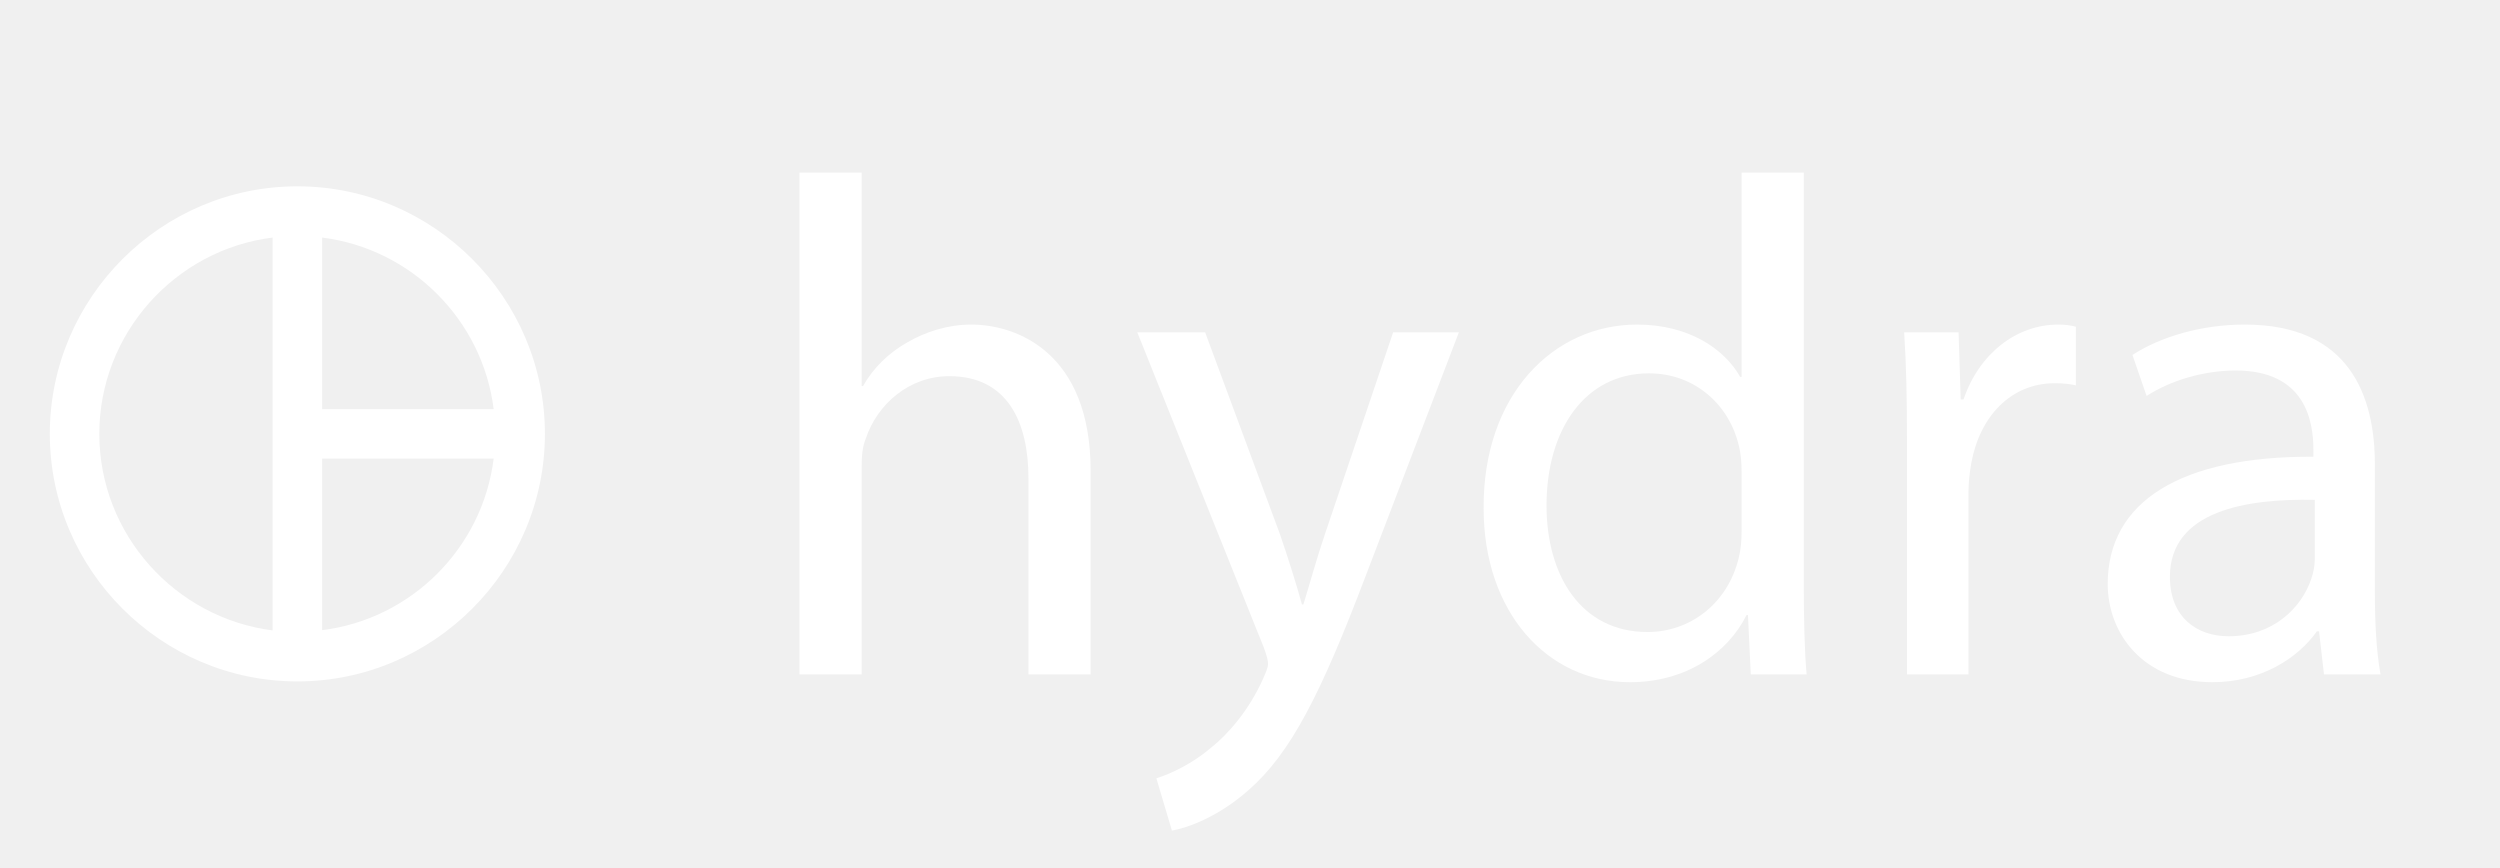
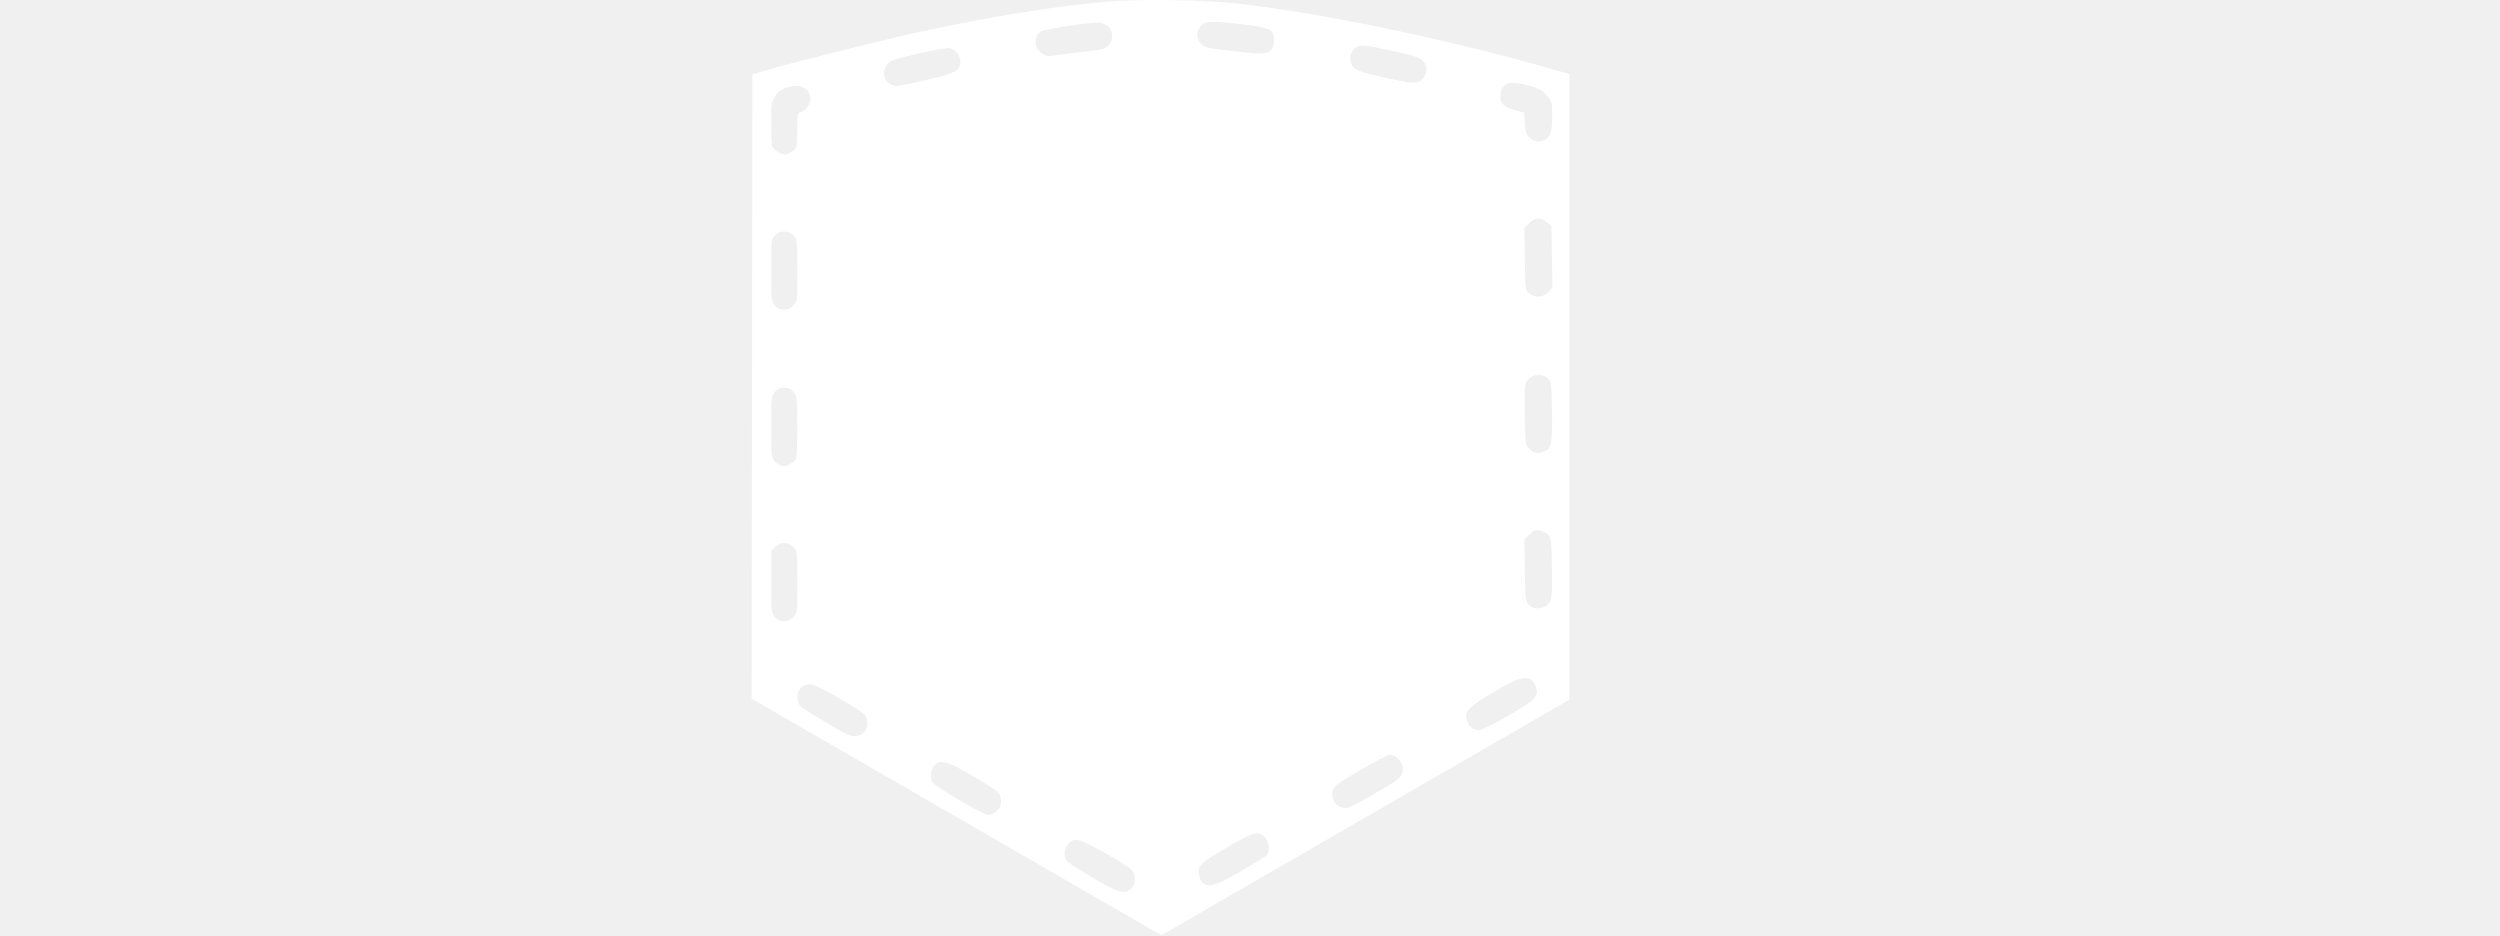
- <svg xmlns="http://www.w3.org/2000/svg" fill="#ffffff" width="357.25px" height="124px" viewBox="0 0 357.25 124">
-   <path d="M42.493,26.625C23.037,26.625,7.118,42.544,7.118,62s15.919,35.375,35.375,35.375S77.868,81.456,77.868,62 S61.949,26.625,42.493,26.625z M46.03,33.947c12.769,1.592,22.925,11.779,24.514,24.516H46.03V33.947z M14.193,62 c0-14.361,10.858-26.318,24.763-28.053v56.139C25.052,88.316,14.193,76.363,14.193,62z M46.03,90.051V65.537h24.514 C68.955,78.307,58.799,88.462,46.03,90.051z" />
-   <path d="M114.24,24.666h8.888v30.502h0.202c1.414-2.525,3.636-4.747,6.363-6.262 c2.626-1.516,5.757-2.525,9.09-2.525c6.564,0,17.068,4.04,17.068,20.906v29.088h-8.888V68.298c0-7.878-2.929-14.544-11.312-14.544 c-5.757,0-10.302,4.04-11.917,8.888c-0.505,1.212-0.606,2.525-0.606,4.242v29.491h-8.888V24.666z" />
-   <path d="M172.215,47.492l10.705,28.885c1.111,3.232,2.323,7.07,3.131,9.999h0.203 c0.908-2.929,1.918-6.666,3.131-10.2l9.695-28.684h9.393l-13.332,34.844c-6.362,16.766-10.705,25.351-16.765,30.603 c-4.343,3.838-8.686,5.354-10.908,5.757l-2.222-7.474c2.222-0.707,5.151-2.121,7.777-4.343c2.424-1.919,5.454-5.353,7.474-9.897 c0.404-0.909,0.707-1.616,0.707-2.121s-0.201-1.212-0.605-2.323l-18.079-45.045H172.215z" />
-   <path d="M257.761,24.666V83.75c0,4.343,0.101,9.292,0.404,12.625h-7.979l-0.403-8.483h-0.202 c-2.727,5.453-8.686,9.595-16.664,9.595c-11.817,0-20.907-9.999-20.907-24.846c-0.101-16.261,9.999-26.26,21.917-26.26 c7.474,0,12.523,3.535,14.745,7.474h0.202V24.666H257.761z M248.873,67.389c0-1.111-0.102-2.626-0.404-3.737 c-1.312-5.655-6.16-10.302-12.826-10.302c-9.191,0-14.645,8.08-14.645,18.887c0,9.898,4.848,18.079,14.442,18.079 c5.959,0,11.413-3.939,13.028-10.605c0.303-1.212,0.404-2.424,0.404-3.838V67.389z" />
-   <path d="M272.508,62.743c0-5.758-0.102-10.706-0.404-15.251h7.776l0.304,9.595h0.403 c2.222-6.565,7.575-10.706,13.534-10.706c1.01,0,1.717,0.102,2.524,0.303v8.383c-0.909-0.201-1.817-0.303-3.03-0.303 c-6.262,0-10.705,4.747-11.918,11.413c-0.201,1.212-0.403,2.626-0.403,4.141v26.058h-8.786V62.743z" />
-   <path d="M332.098,96.375l-0.707-6.161h-0.304c-2.727,3.838-7.979,7.272-14.948,7.272 c-9.896,0-14.947-6.969-14.947-14.039c0-11.816,10.504-18.28,29.391-18.18v-1.01c0-4.04-1.111-11.312-11.109-11.312 c-4.545,0-9.292,1.413-12.727,3.636l-2.02-5.858c4.04-2.626,9.898-4.343,16.059-4.343c14.947,0,18.584,10.201,18.584,19.998v18.28 c0,4.242,0.201,8.383,0.808,11.716H332.098z M330.784,71.429c-9.696-0.202-20.704,1.515-20.704,11.009 c0,5.757,3.838,8.483,8.383,8.483c6.362,0,10.402-4.04,11.816-8.181c0.303-0.909,0.505-1.919,0.505-2.828V71.429z" />
+ <svg xmlns="http://www.w3.org/2000/svg" width="151.39mm" height="56.636mm" viewBox="0 0 536.422 200.68" id="svg4848" version="1.1">
+   <defs id="defs4850" />
+   <g id="layer1" transform="translate(-174.7054,-565.4952)">
+     <path style="opacity:1;fill:#ffffff;fill-opacity:1;stroke:none;stroke-width:2.799;stroke-linecap:round;stroke-linejoin:round;stroke-miterlimit:4;stroke-dasharray:none;stroke-dashoffset:9.6;stroke-opacity:1" d="m 379.939,740.791 -43.964,-25.384 0.088,-66.985 0.088,-66.985 3.499,-1.011 c 6.118,-1.769 26.346,-6.808 33.238,-8.281 14.207,-3.036 27.337,-5.171 38.137,-6.203 8.023,-0.766 22.682,-0.517 31.098,0.528 18.805,2.336 45.442,7.988 66.517,14.113 l 2.799,0.813 v 67.116 67.116 l -37.962,21.916 c -20.879,12.054 -40.575,23.427 -43.769,25.274 l -5.807,3.358 z m 37.546,15.276 c 0.992,-1.065 0.955,-3.091 -0.074,-4.027 -1.427,-1.299 -9.969,-6.083 -11.226,-6.286 -1.01,-0.164 -1.393,-0.038 -2.132,0.701 -1.001,1.001 -1.198,2.785 -0.42,3.81 0.252,0.332 2.727,1.937 5.499,3.567 5.572,3.276 7.021,3.664 8.352,2.236 z m 23.481,-3.623 c 2.839,-1.644 5.328,-3.189 5.531,-3.435 0.944,-1.138 0.371,-3.685 -0.994,-4.415 -1.258,-0.673 -2.158,-0.355 -7.119,2.522 -6.18,3.583 -6.689,4.051 -6.438,5.921 0.103,0.77 0.477,1.619 0.83,1.887 1.397,1.058 2.827,0.625 8.19,-2.48 z m -53.096,-12.463 c 0.42,-0.224 0.956,-0.657 1.19,-0.962 0.625,-0.815 0.539,-2.644 -0.164,-3.478 -0.337,-0.399 -2.817,-2.011 -5.511,-3.582 -5.503,-3.209 -7.048,-3.604 -8.257,-2.111 -0.719,0.888 -0.869,2.508 -0.325,3.524 0.487,0.909 10.846,6.946 12.016,7.002 0.157,0.008 0.629,-0.169 1.05,-0.393 z m 81.5,-4.018 c 5.328,-3.095 6.071,-3.678 6.316,-4.959 0.301,-1.575 -1.211,-3.538 -2.74,-3.555 -0.887,-0.01 -10.933,5.773 -11.771,6.775 -1.626,1.946 0.116,5.031 2.597,4.598 0.53,-0.093 3.049,-1.38 5.598,-2.86 z m -109.163,-13.459 c 0.778,-0.937 0.774,-2.715 -0.008,-3.679 -0.731,-0.901 -10.115,-6.345 -11.101,-6.441 -1.379,-0.133 -1.908,0.024 -2.61,0.779 -0.833,0.894 -0.932,2.615 -0.21,3.646 0.433,0.618 6.107,4.123 9.993,6.173 1.469,0.775 3.056,0.582 3.936,-0.478 z m 137.597,-3.135 c 5.358,-3.095 6.3,-3.819 6.617,-5.083 0.245,-0.977 -0.56,-2.75 -1.393,-3.07 -1.48,-0.568 -2.811,-0.118 -7.26,2.453 -5.635,3.257 -6.703,4.261 -6.417,6.029 0.232,1.427 1.362,2.478 2.679,2.489 0.486,0.003 3.083,-1.264 5.773,-2.817 z M 344.915,697.894 c 0.852,-0.852 0.859,-0.913 0.859,-7.538 0,-6.625 -0.007,-6.686 -0.859,-7.538 -1.116,-1.116 -2.61,-1.116 -3.813,-4.7e-4 l -0.926,0.858 v 6.617 c 0,6.165 0.05,6.68 0.725,7.539 0.974,1.238 2.81,1.267 4.014,0.063 z m 162.45,-3.417 c 0.329,-0.616 0.419,-2.517 0.338,-7.194 -0.101,-5.811 -0.17,-6.417 -0.811,-7.057 -0.386,-0.385 -1.206,-0.801 -1.823,-0.924 -0.946,-0.189 -1.292,-0.054 -2.207,0.861 l -1.085,1.085 0.109,6.618 c 0.096,5.86 0.183,6.699 0.757,7.333 1.252,1.382 3.805,0.992 4.722,-0.722 z M 344.35,665.003 c 0.544,-0.282 1.088,-0.767 1.207,-1.078 0.12,-0.312 0.217,-3.445 0.217,-6.963 0,-5.942 -0.052,-6.463 -0.725,-7.319 -1.024,-1.302 -3.123,-1.302 -4.148,0 -0.675,0.858 -0.725,1.375 -0.725,7.455 0,6.799 0.078,7.194 1.574,8.013 0.944,0.516 1.431,0.496 2.599,-0.108 z m 161.803,-2.682 c 1.478,-0.673 1.682,-1.812 1.556,-8.689 -0.115,-6.301 -0.123,-6.357 -0.991,-7.023 -1.762,-1.353 -4.214,-0.565 -4.738,1.522 -0.114,0.455 -0.158,3.517 -0.096,6.804 0.107,5.771 0.141,6.008 0.959,6.879 0.916,0.974 1.94,1.131 3.31,0.507 z M 344.915,631.068 c 0.852,-0.852 0.859,-0.913 0.859,-7.538 0,-6.625 -0.007,-6.686 -0.859,-7.538 -0.541,-0.541 -1.259,-0.859 -1.94,-0.859 -0.682,0 -1.399,0.317 -1.94,0.859 -0.851,0.851 -0.859,0.917 -0.859,7.475 0,6.164 0.05,6.679 0.725,7.538 0.974,1.238 2.81,1.267 4.014,0.063 z m 162.015,-2.888 0.878,-0.948 -0.108,-6.606 -0.108,-6.606 -0.982,-0.844 c -1.323,-1.137 -2.517,-1.072 -3.796,0.206 l -1.05,1.05 0.115,6.679 c 0.112,6.532 0.133,6.694 0.941,7.347 1.229,0.994 3.043,0.871 4.109,-0.28 z m -162.58,-30.003 c 1.318,-0.682 1.425,-1.063 1.425,-5.115 0,-2.897 0.089,-3.47 0.541,-3.47 0.297,0 0.927,-0.386 1.399,-0.859 1.127,-1.127 1.16,-2.945 0.072,-3.93 -1.125,-1.018 -2.102,-1.158 -4.064,-0.583 -1.306,0.383 -1.943,0.823 -2.634,1.82 -0.864,1.246 -0.911,1.544 -0.907,5.67 0.003,2.395 0.097,4.697 0.209,5.114 0.112,0.418 0.7,1.005 1.307,1.304 1.369,0.675 1.438,0.676 2.653,0.048 z m 161.788,-2.676 c 1.259,-0.574 1.63,-1.746 1.624,-5.139 -0.004,-2.921 -0.051,-3.099 -1.137,-4.377 -0.938,-1.104 -1.606,-1.468 -3.905,-2.13 -3.869,-1.113 -5.662,-0.626 -6.029,1.638 -0.312,1.925 0.488,2.888 2.987,3.589 l 2.065,0.58 0.146,2.286 c 0.125,1.965 0.281,2.402 1.108,3.114 1.062,0.913 1.857,1.025 3.142,0.439 z M 373.367,582.682 c 6.41,-1.467 7.394,-2.004 7.394,-4.034 0,-1.243 -0.962,-2.44 -2.274,-2.829 -0.385,-0.114 -3.371,0.404 -6.637,1.151 -5.092,1.165 -6.051,1.49 -6.735,2.286 -1.607,1.868 -0.455,4.58 1.999,4.71 0.287,0.015 3.101,-0.563 6.253,-1.284 z m 106.382,-4.8e-4 c 0.412,-0.337 0.839,-1.175 0.949,-1.863 0.159,-0.994 0.031,-1.444 -0.623,-2.189 -0.705,-0.803 -1.612,-1.113 -6.318,-2.16 -6.744,-1.5 -7.68,-1.533 -8.649,-0.301 -0.945,1.201 -0.921,2.669 0.062,3.769 0.646,0.723 1.73,1.095 6.035,2.073 6.166,1.4 7.521,1.507 8.544,0.671 z m -74.321,-5.866 c 2.694,-0.31 5.257,-0.637 5.694,-0.725 2.229,-0.451 3.024,-3.625 1.256,-5.016 -0.507,-0.399 -1.435,-0.725 -2.061,-0.725 -2.502,0 -11.493,1.405 -12.276,1.918 -0.946,0.62 -1.361,1.884 -1.039,3.166 0.247,0.985 2.184,2.341 3.001,2.101 0.289,-0.085 2.73,-0.408 5.424,-0.719 z m 42.011,-0.547 c 0.776,-0.858 0.884,-3.111 0.188,-3.949 -0.653,-0.787 -2.239,-1.143 -7.963,-1.791 -5.187,-0.587 -6.364,-0.508 -7.265,0.487 -1.014,1.121 -1.06,2.613 -0.113,3.713 0.805,0.936 1.145,1.03 5.718,1.584 7.056,0.854 8.629,0.846 9.435,-0.044 z" id="path936" />
+     <flowRoot style="font-style:normal;font-weight:normal;line-height:0.01%;font-family:sans-serif;letter-spacing:0px;word-spacing:0px;fill:#ffffff;fill-opacity:1;stroke:none;stroke-width:1px;stroke-linecap:butt;stroke-linejoin:miter;stroke-opacity:1;" id="flowRoot4741" xml:space="preserve" transform="matrix(0.5408122,0,0,0.5408122,525.7977,308.7607)">
+       <flowRegion id="flowRegion4743" style="fill:#ffffff;fill-opacity:1;">
+         <rect y="491.291" x="-649.429" height="587.568" width="663.383" id="rect4745" style="fill:#ffffff;fill-opacity:1;" />
+       </flowRegion>
+       <flowPara style="font-style:normal;font-variant:normal;font-weight:normal;font-stretch:condensed;font-size:250px;line-height:1.25;font-family:'Happy Fox';-inkscape-font-specification:'Happy Fox Condensed';fill:#ffffff;fill-opacity:1;" id="flowPara4747">sufni </flowPara>
+     </flowRoot>
+     <flowRoot transform="matrix(0.866985,0,0,0.866985,329.524,-752.2658)" xml:space="preserve" id="flowRoot976" style="font-style:normal;font-weight:normal;line-height:0.01%;font-family:sans-serif;letter-spacing:0px;word-spacing:0px;fill:#ffffff;fill-opacity:1;stroke:none;stroke-width:1px;stroke-linecap:butt;stroke-linejoin:miter;stroke-opacity:1">
+       <flowRegion id="flowRegion972" style="fill:#ffffff">
+         <rect id="rect970" width="663.383" height="587.568" x="-649.429" y="491.291" style="fill:#ffffff" />
+       </flowRegion>
+       <flowPara id="flowPara974" style="font-style:normal;font-variant:normal;font-weight:normal;font-stretch:normal;font-size:250px;line-height:1.25;font-family:'Open Sans';-inkscape-font-specification:'Open Sans';fill:#ffffff">TEXTIL </flowPara>
+     </flowRoot>
+     <flowRoot transform="matrix(0.524783,0,0,0.524783,860.546,317.8027)" xml:space="preserve" id="flowRoot1018" style="font-style:normal;font-weight:normal;line-height:0.01%;font-family:sans-serif;letter-spacing:-0.197px;word-spacing:0px;fill:#ffffff;fill-opacity:1;stroke:none;stroke-width:1px;stroke-linecap:butt;stroke-linejoin:miter;stroke-opacity:1;">
+       <flowRegion style="letter-spacing:-0.197px;fill:#ffffff;fill-opacity:1;" id="flowRegion1014">
+         <rect style="letter-spacing:-0.197px;fill:#ffffff;fill-opacity:1;" id="rect1012" width="663.383" height="587.568" x="-649.429" y="491.291" />
+       </flowRegion>
+       <flowPara id="flowPara1016" style="font-style:normal;font-variant:normal;font-weight:normal;font-stretch:condensed;font-size:250px;line-height:1.25;font-family:'Happy Fox';-inkscape-font-specification:'Happy Fox Condensed';letter-spacing:-0.197px;fill:#ffffff;fill-opacity:1;">T<flowSpan style="letter-spacing:-1.608px;fill:#ffffff;" id="flowSpan1120">EX</flowSpan>
+         <flowSpan style="letter-spacing:-2.948px;fill:#ffffff;" id="flowSpan1020">T</flowSpan>IL</flowPara>
+     </flowRoot>
+   </g>
</svg>
